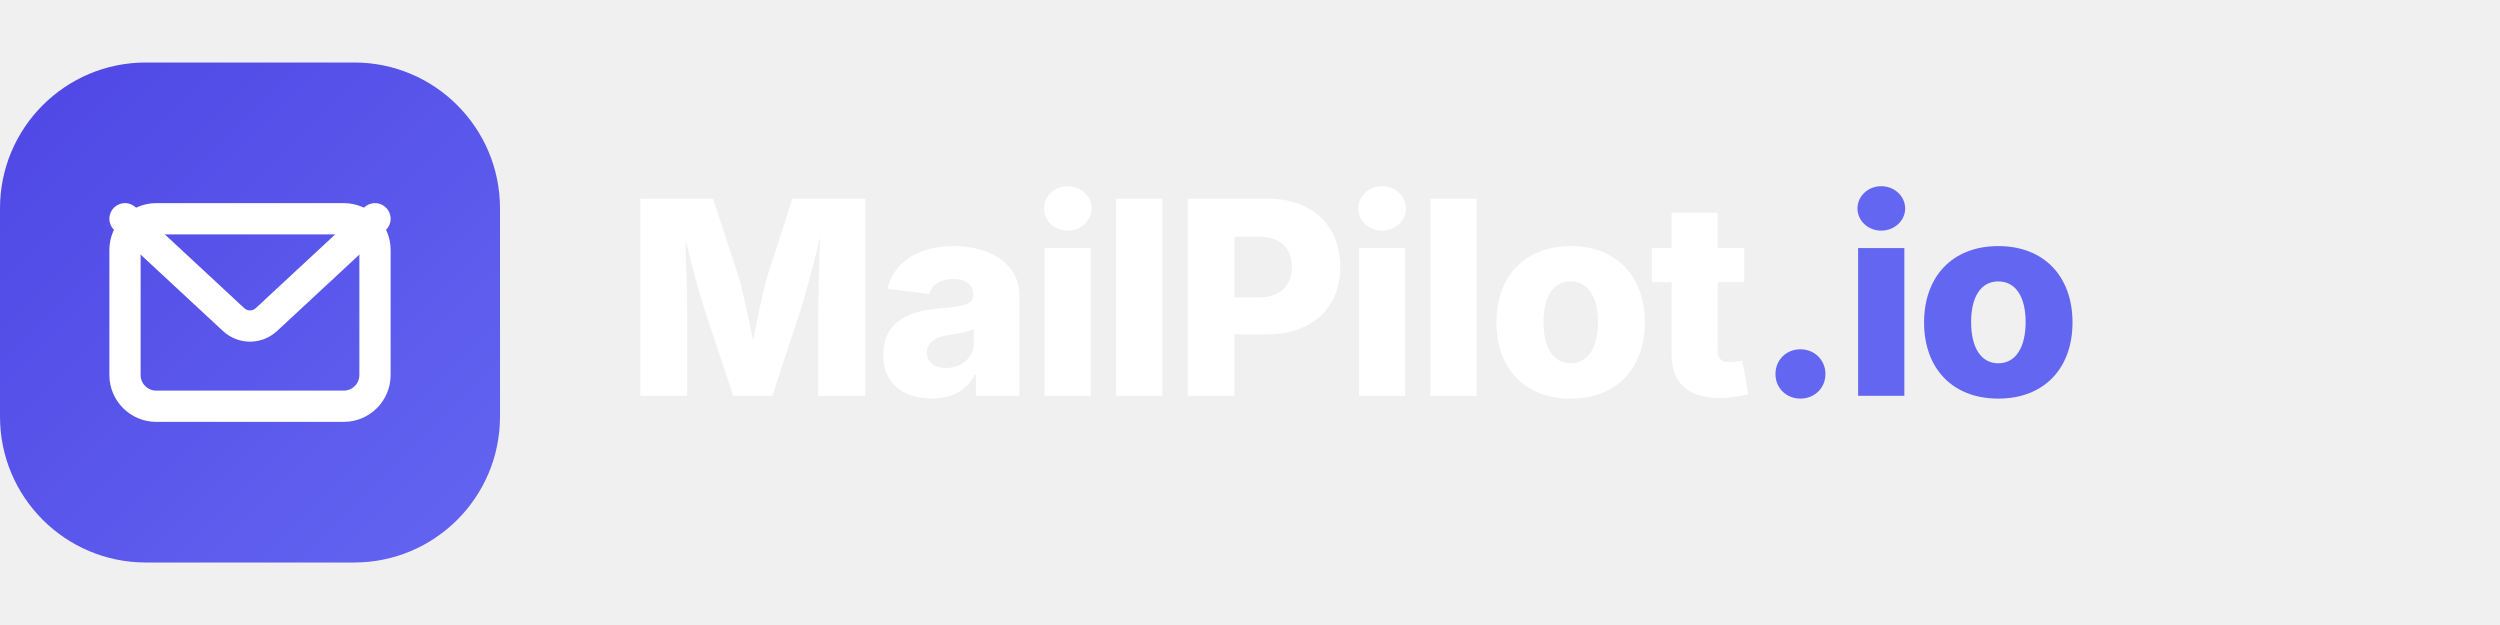
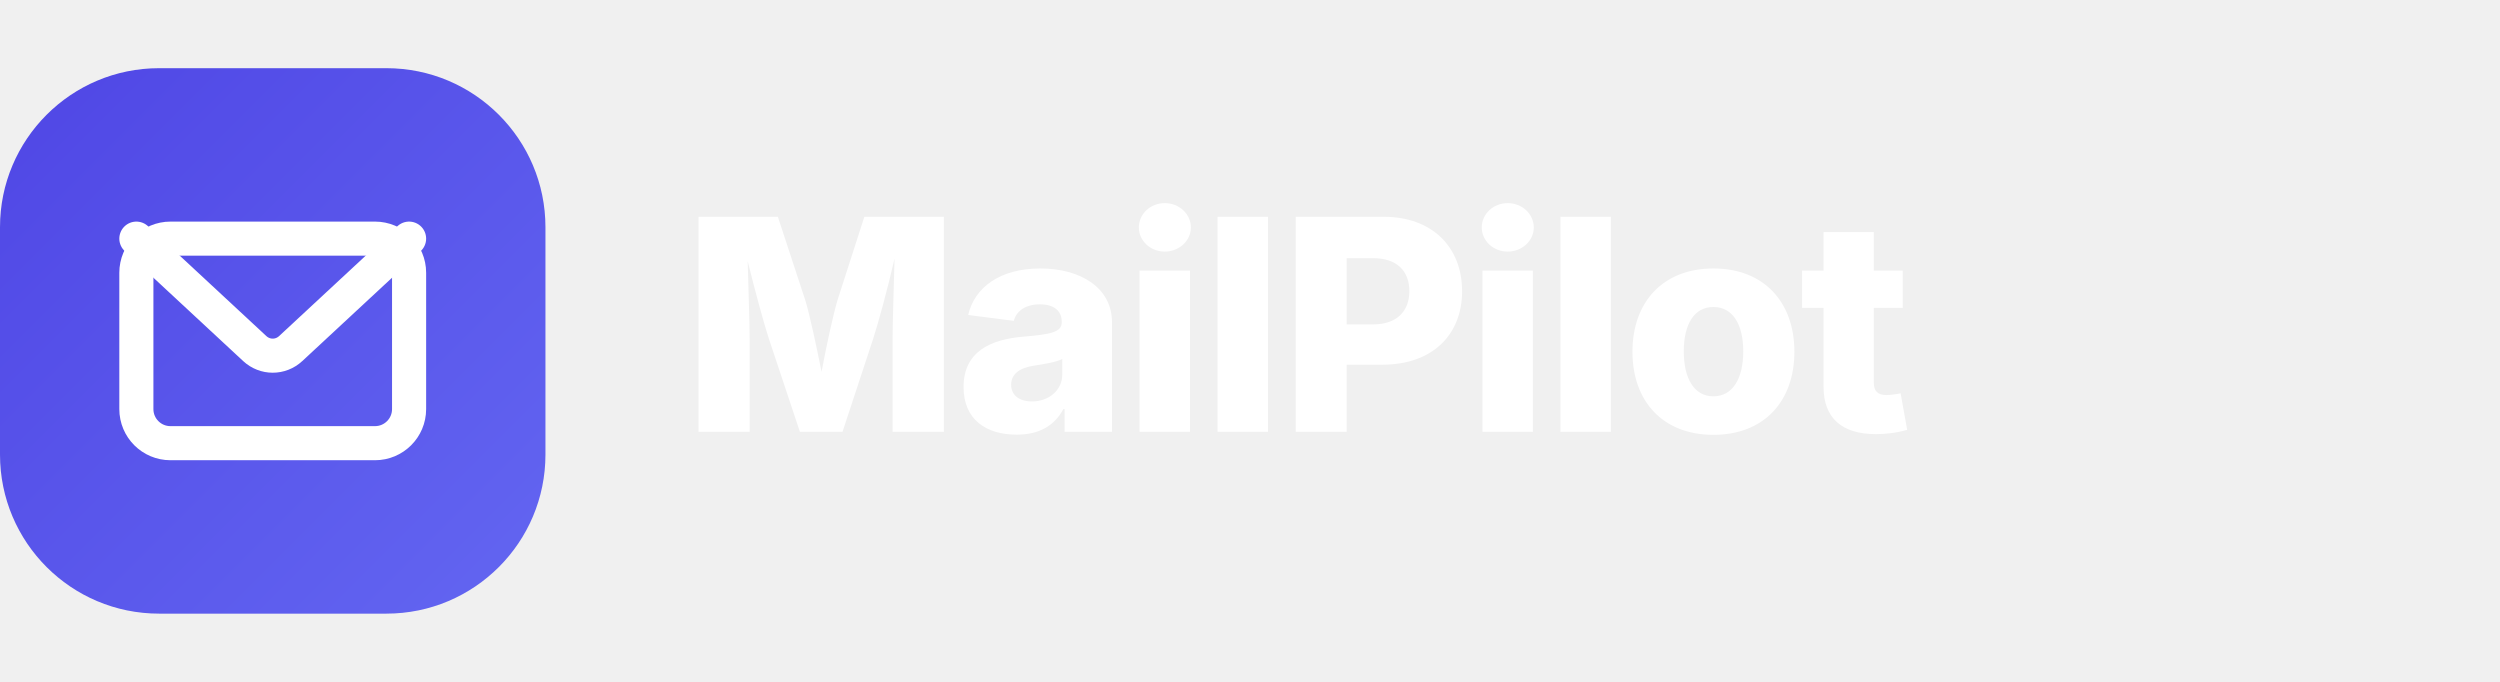
- <svg xmlns="http://www.w3.org/2000/svg" viewBox="0 0 240 60" fill="none">
+ <svg xmlns="http://www.w3.org/2000/svg" viewBox="0 0 220 60" fill="none">
  <rect width="48" height="48" y="6" rx="14" fill="url(#brand_grad_dark)" />
  <path d="M36 21L25.583 30.672C24.682 31.508 23.318 31.508 22.417 30.672L12 21" stroke="white" stroke-width="3" stroke-linecap="round" stroke-linejoin="round" />
  <rect x="12" y="21" width="24" height="18" rx="3" stroke="white" stroke-width="3" stroke-linejoin="round" />
-   <text x="60" y="38" font-family="Inter, system-ui, sans-serif" font-size="26" font-weight="800" fill="#FFFFFF" letter-spacing="-0.5">MailPilot<tspan fill="#6366F1">.io</tspan>
-   </text>
+   <text x="60" y="38" font-family="Inter, system-ui, sans-serif" font-size="26" font-weight="800" fill="#FFFFFF" letter-spacing="-0.5">MailPilot</text>
  <defs>
    <linearGradient id="brand_grad_dark" x1="0" y1="6" x2="48" y2="54" gradientUnits="userSpaceOnUse">
      <stop stop-color="#4F46E5" />
      <stop offset="1" stop-color="#6366F1" />
    </linearGradient>
  </defs>
</svg>
